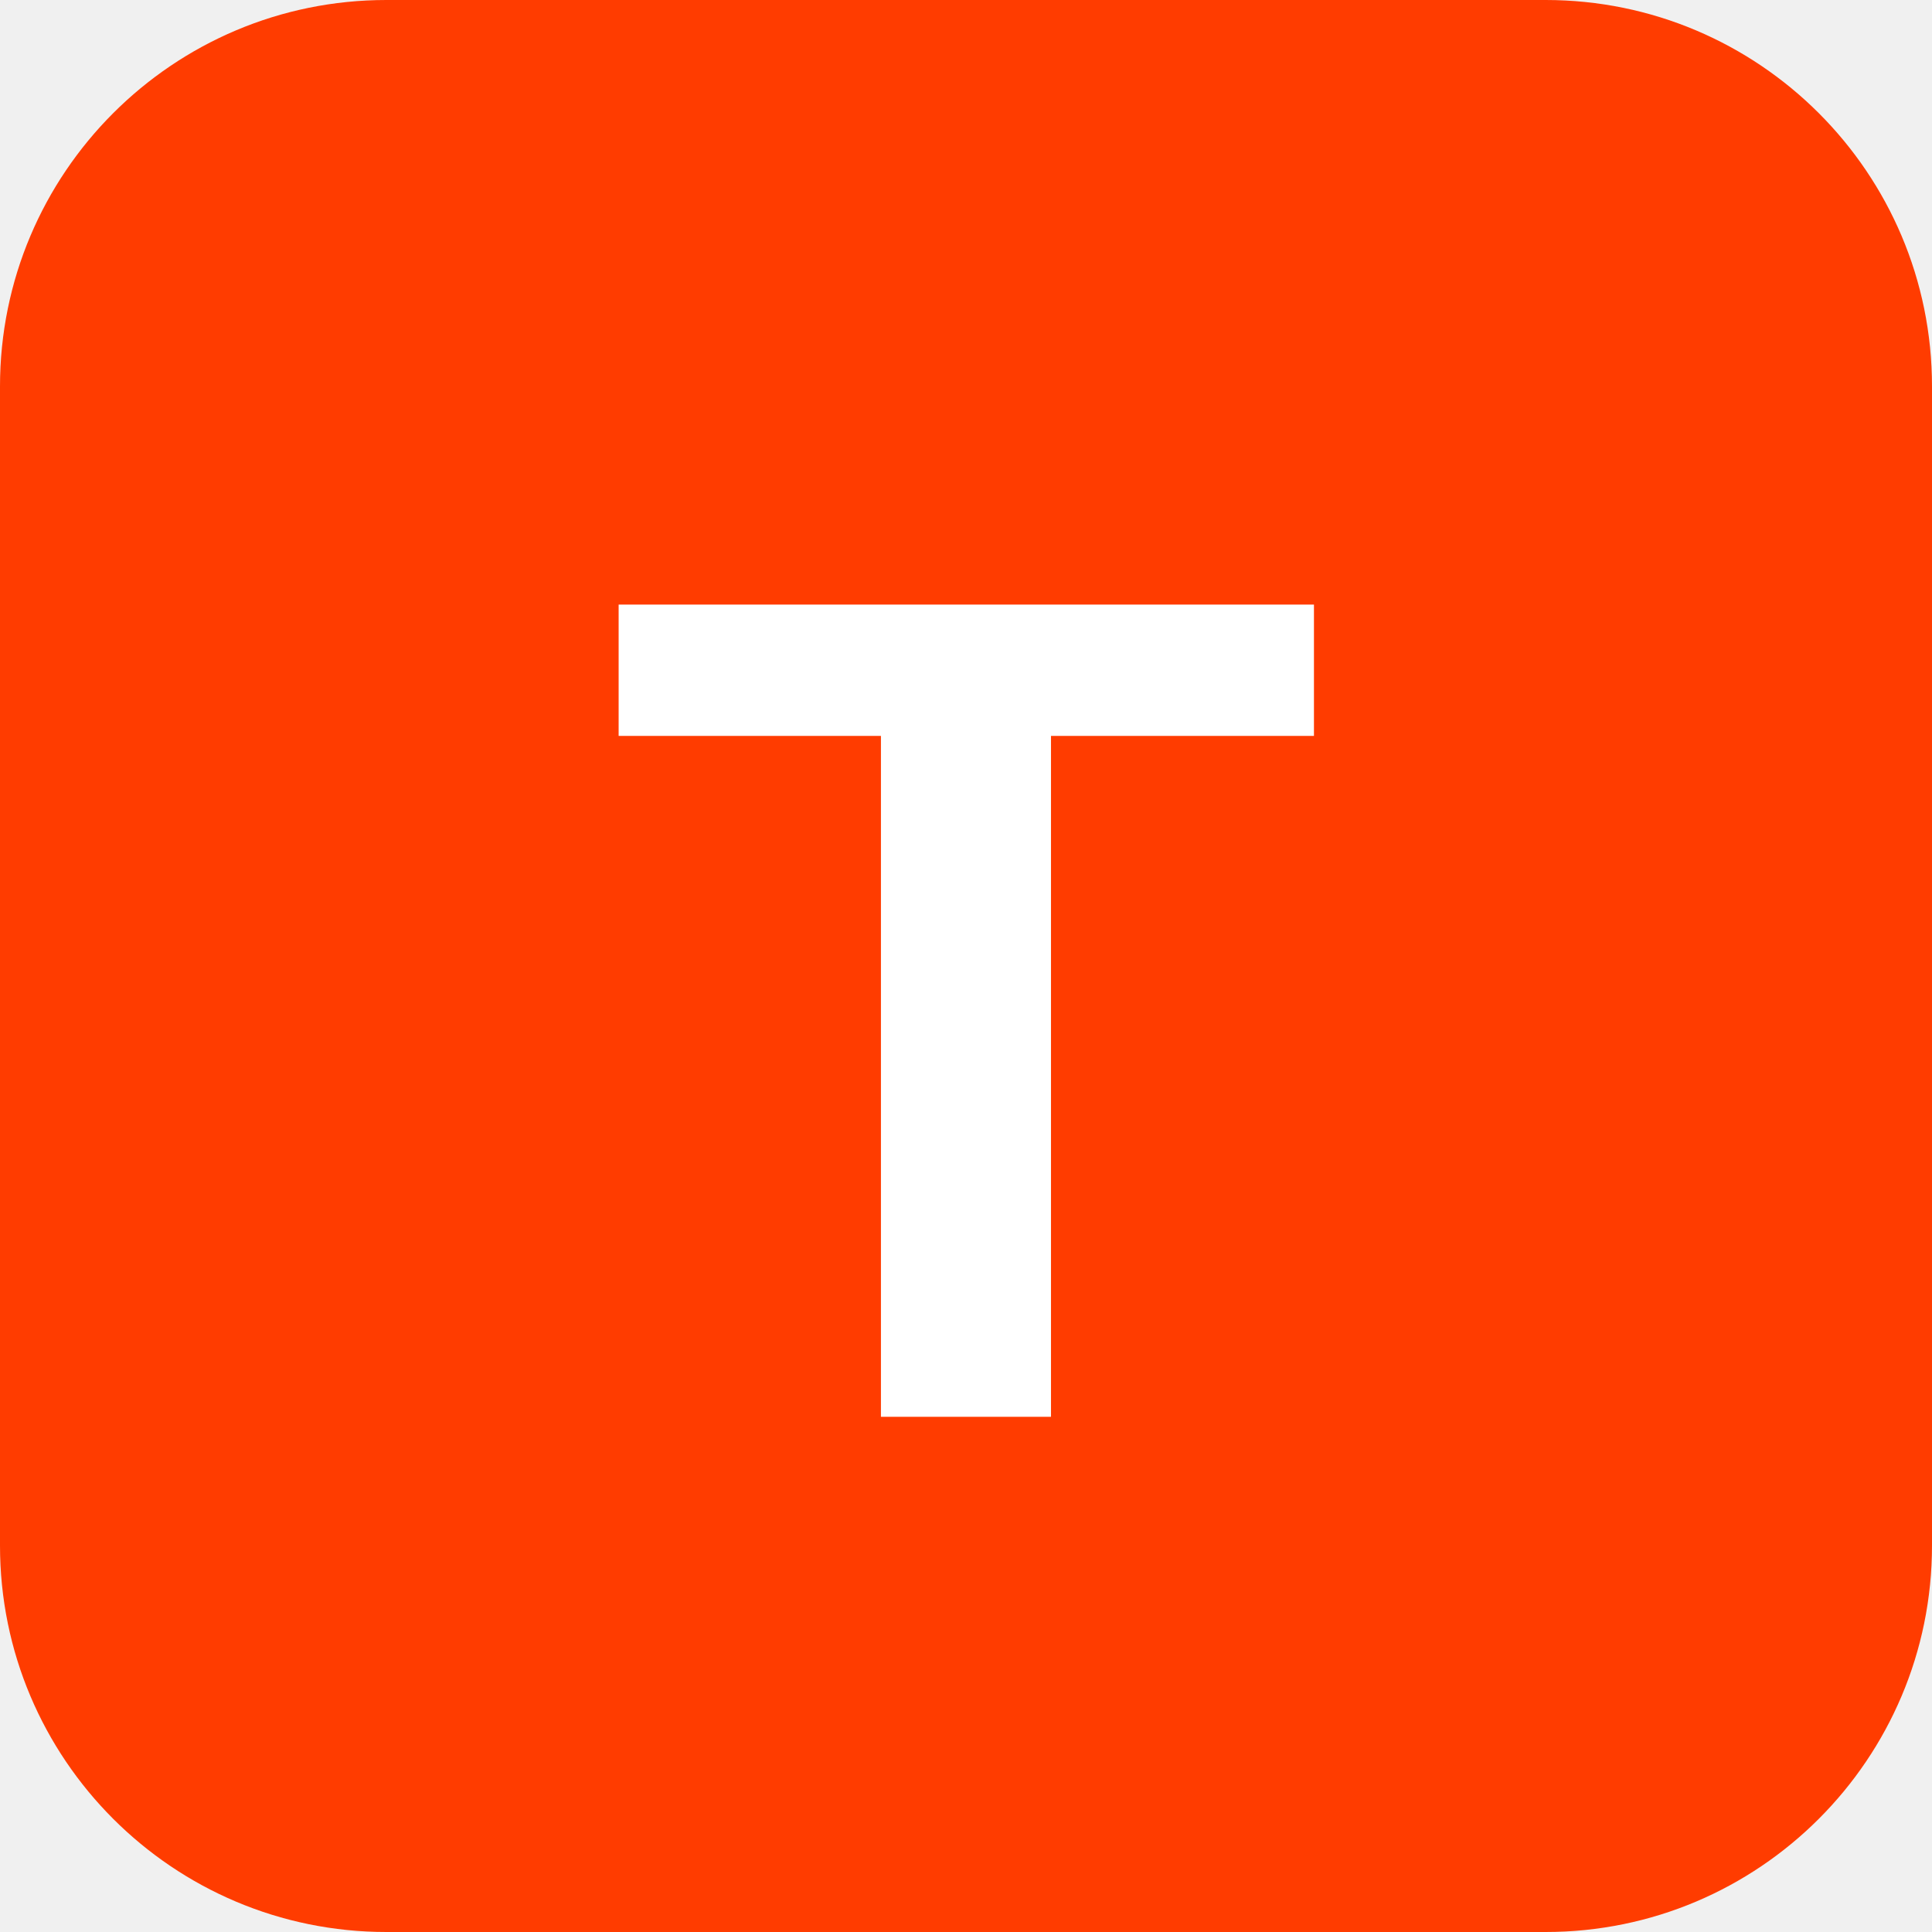
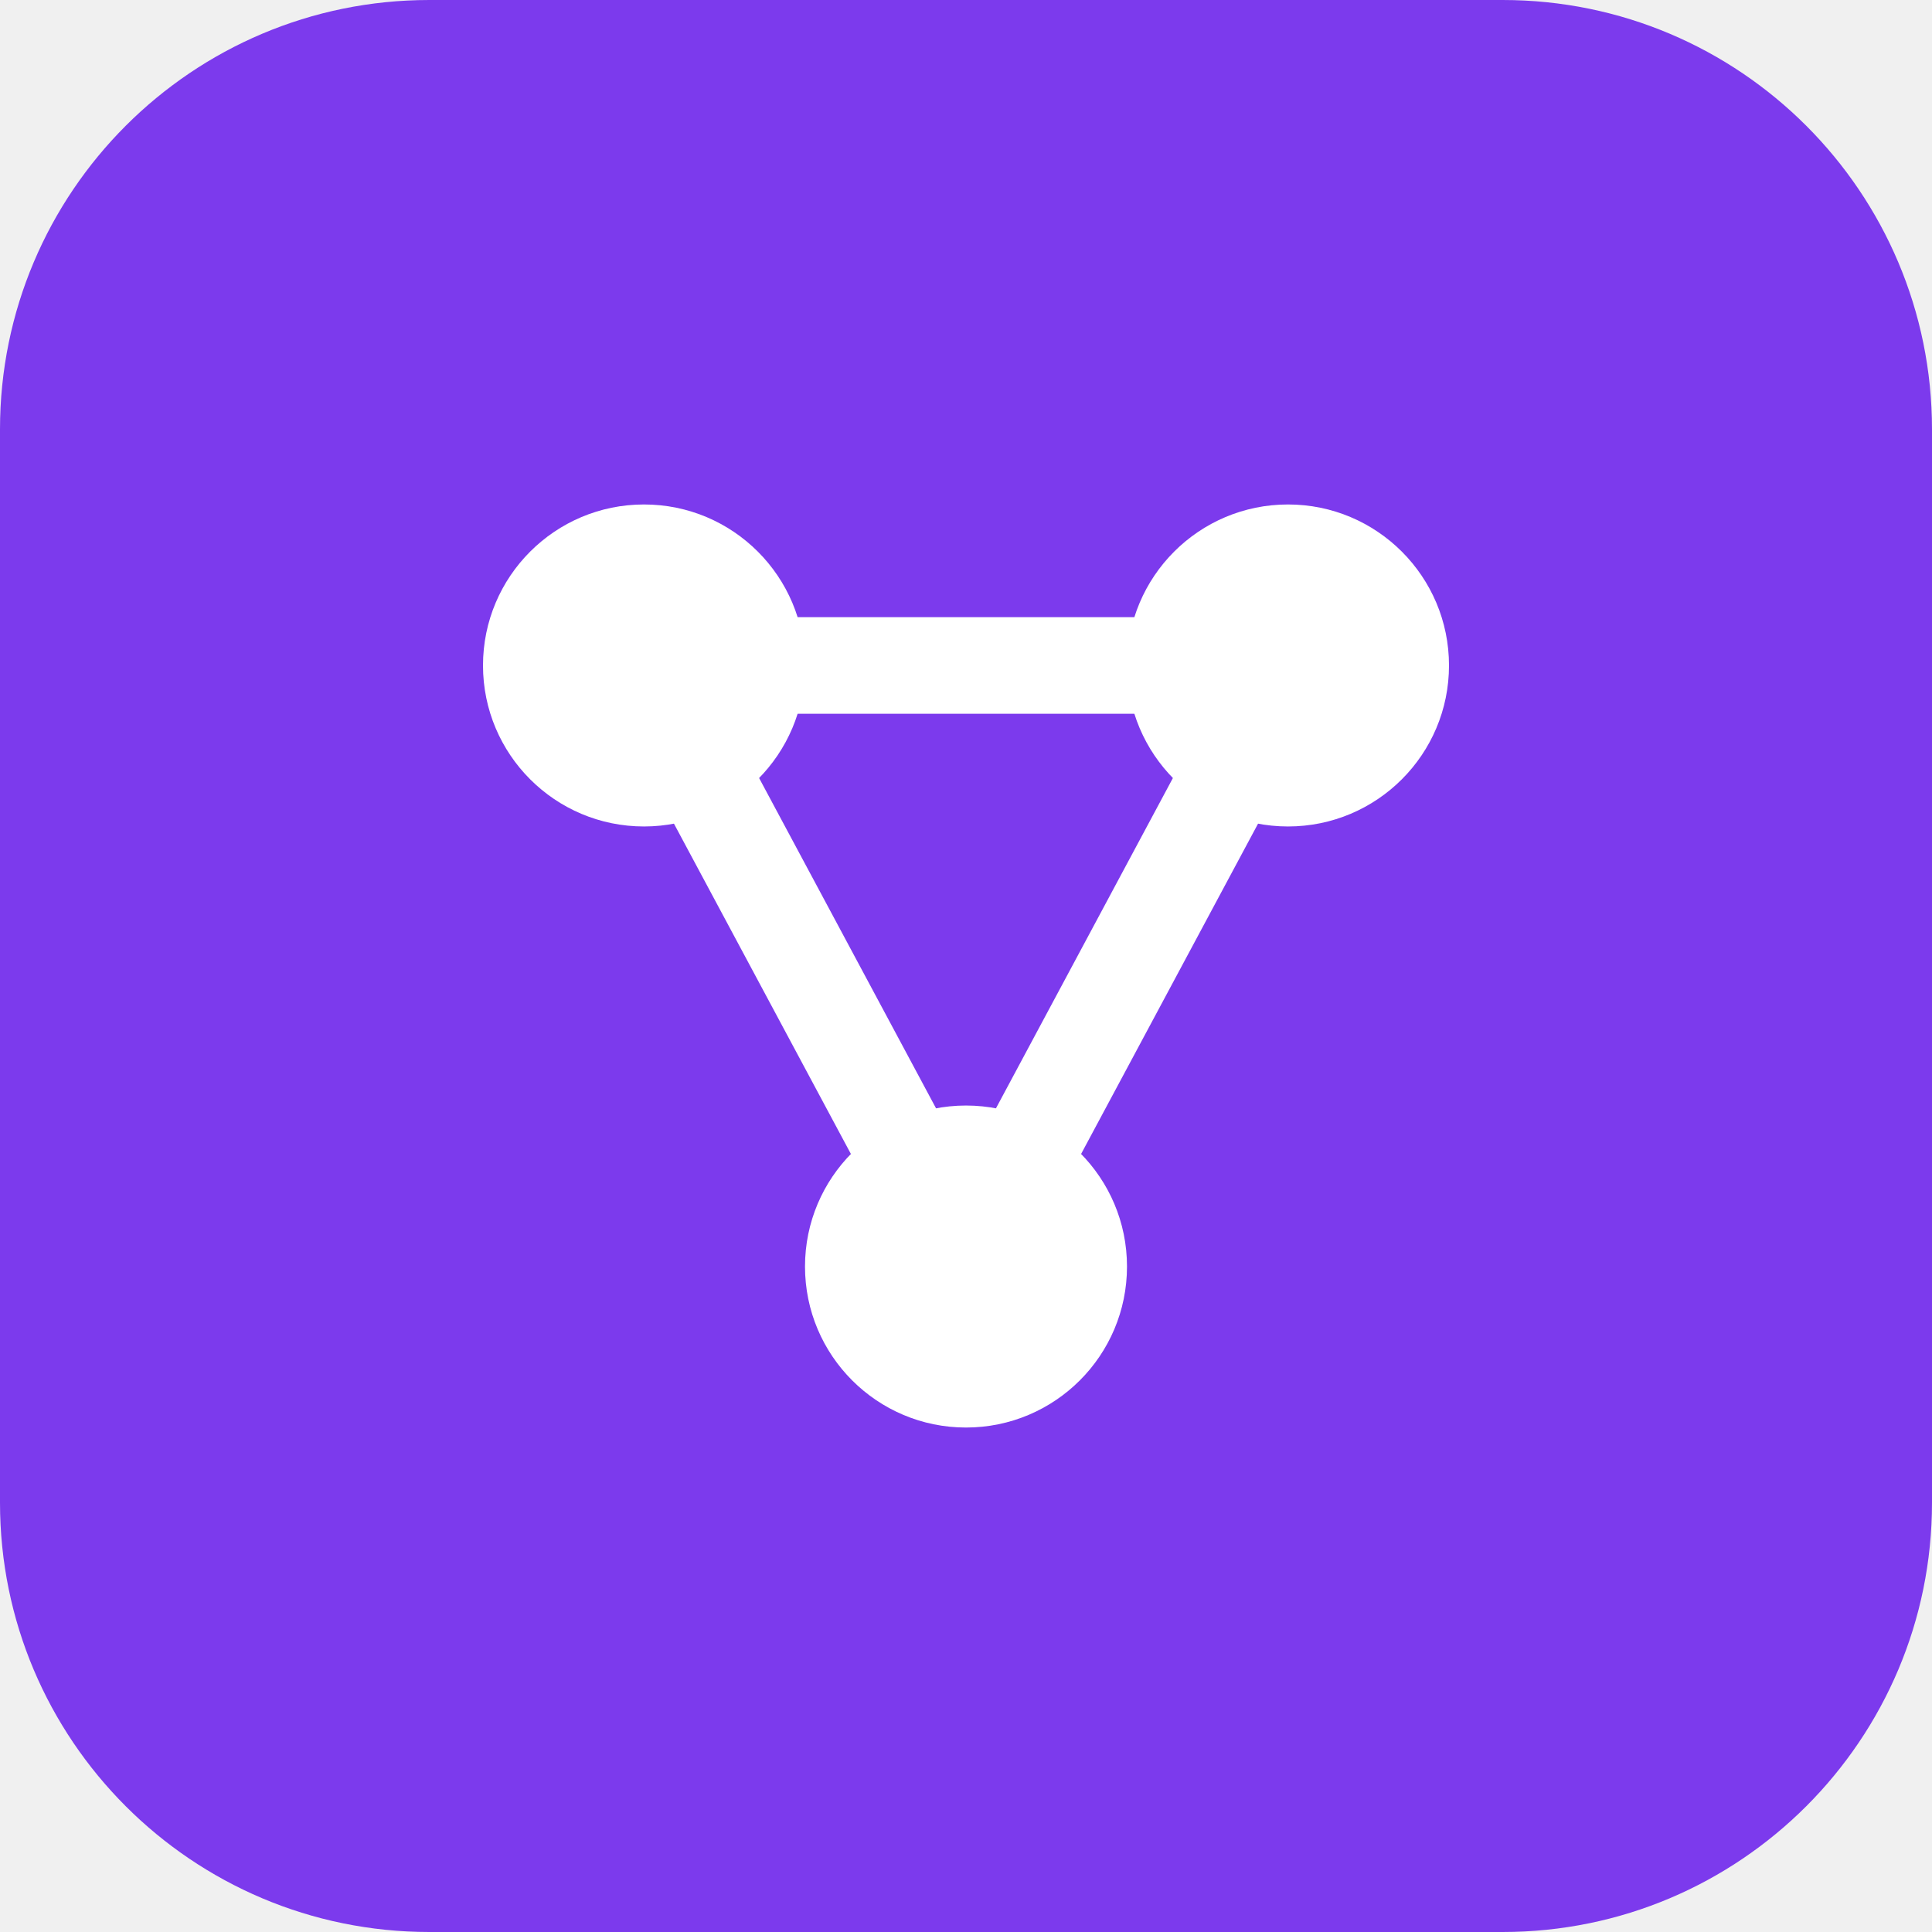
- <svg xmlns="http://www.w3.org/2000/svg" width="180" height="180" viewBox="0 0 180 180" fill="none">
-   <rect width="180" height="180" rx="36" fill="#FF3C00" />
-   <text x="90" y="132" font-family="'Helvetica Neue', Arial, sans-serif" font-size="110" font-weight="800" fill="white" text-anchor="middle" letter-spacing="-4">T</text>
+ <svg xmlns="http://www.w3.org/2000/svg" width="180" height="180" viewBox="0 0 180 180">
+   <rect width="180" height="180" rx="40" fill="#7c3aed" />
+   <g stroke="#ffffff" stroke-width="9" stroke-linecap="round" fill="none">
+     <line x1="60" y1="62" x2="120" y2="62" />
+     <line x1="60" y1="62" x2="90" y2="118" />
+     <line x1="120" y1="62" x2="90" y2="118" />
+   </g>
+   <g fill="#ffffff">
+     <circle cx="60" cy="62" r="15" />
+     <circle cx="120" cy="62" r="15" />
+     <circle cx="90" cy="118" r="15" />
+   </g>
</svg>
